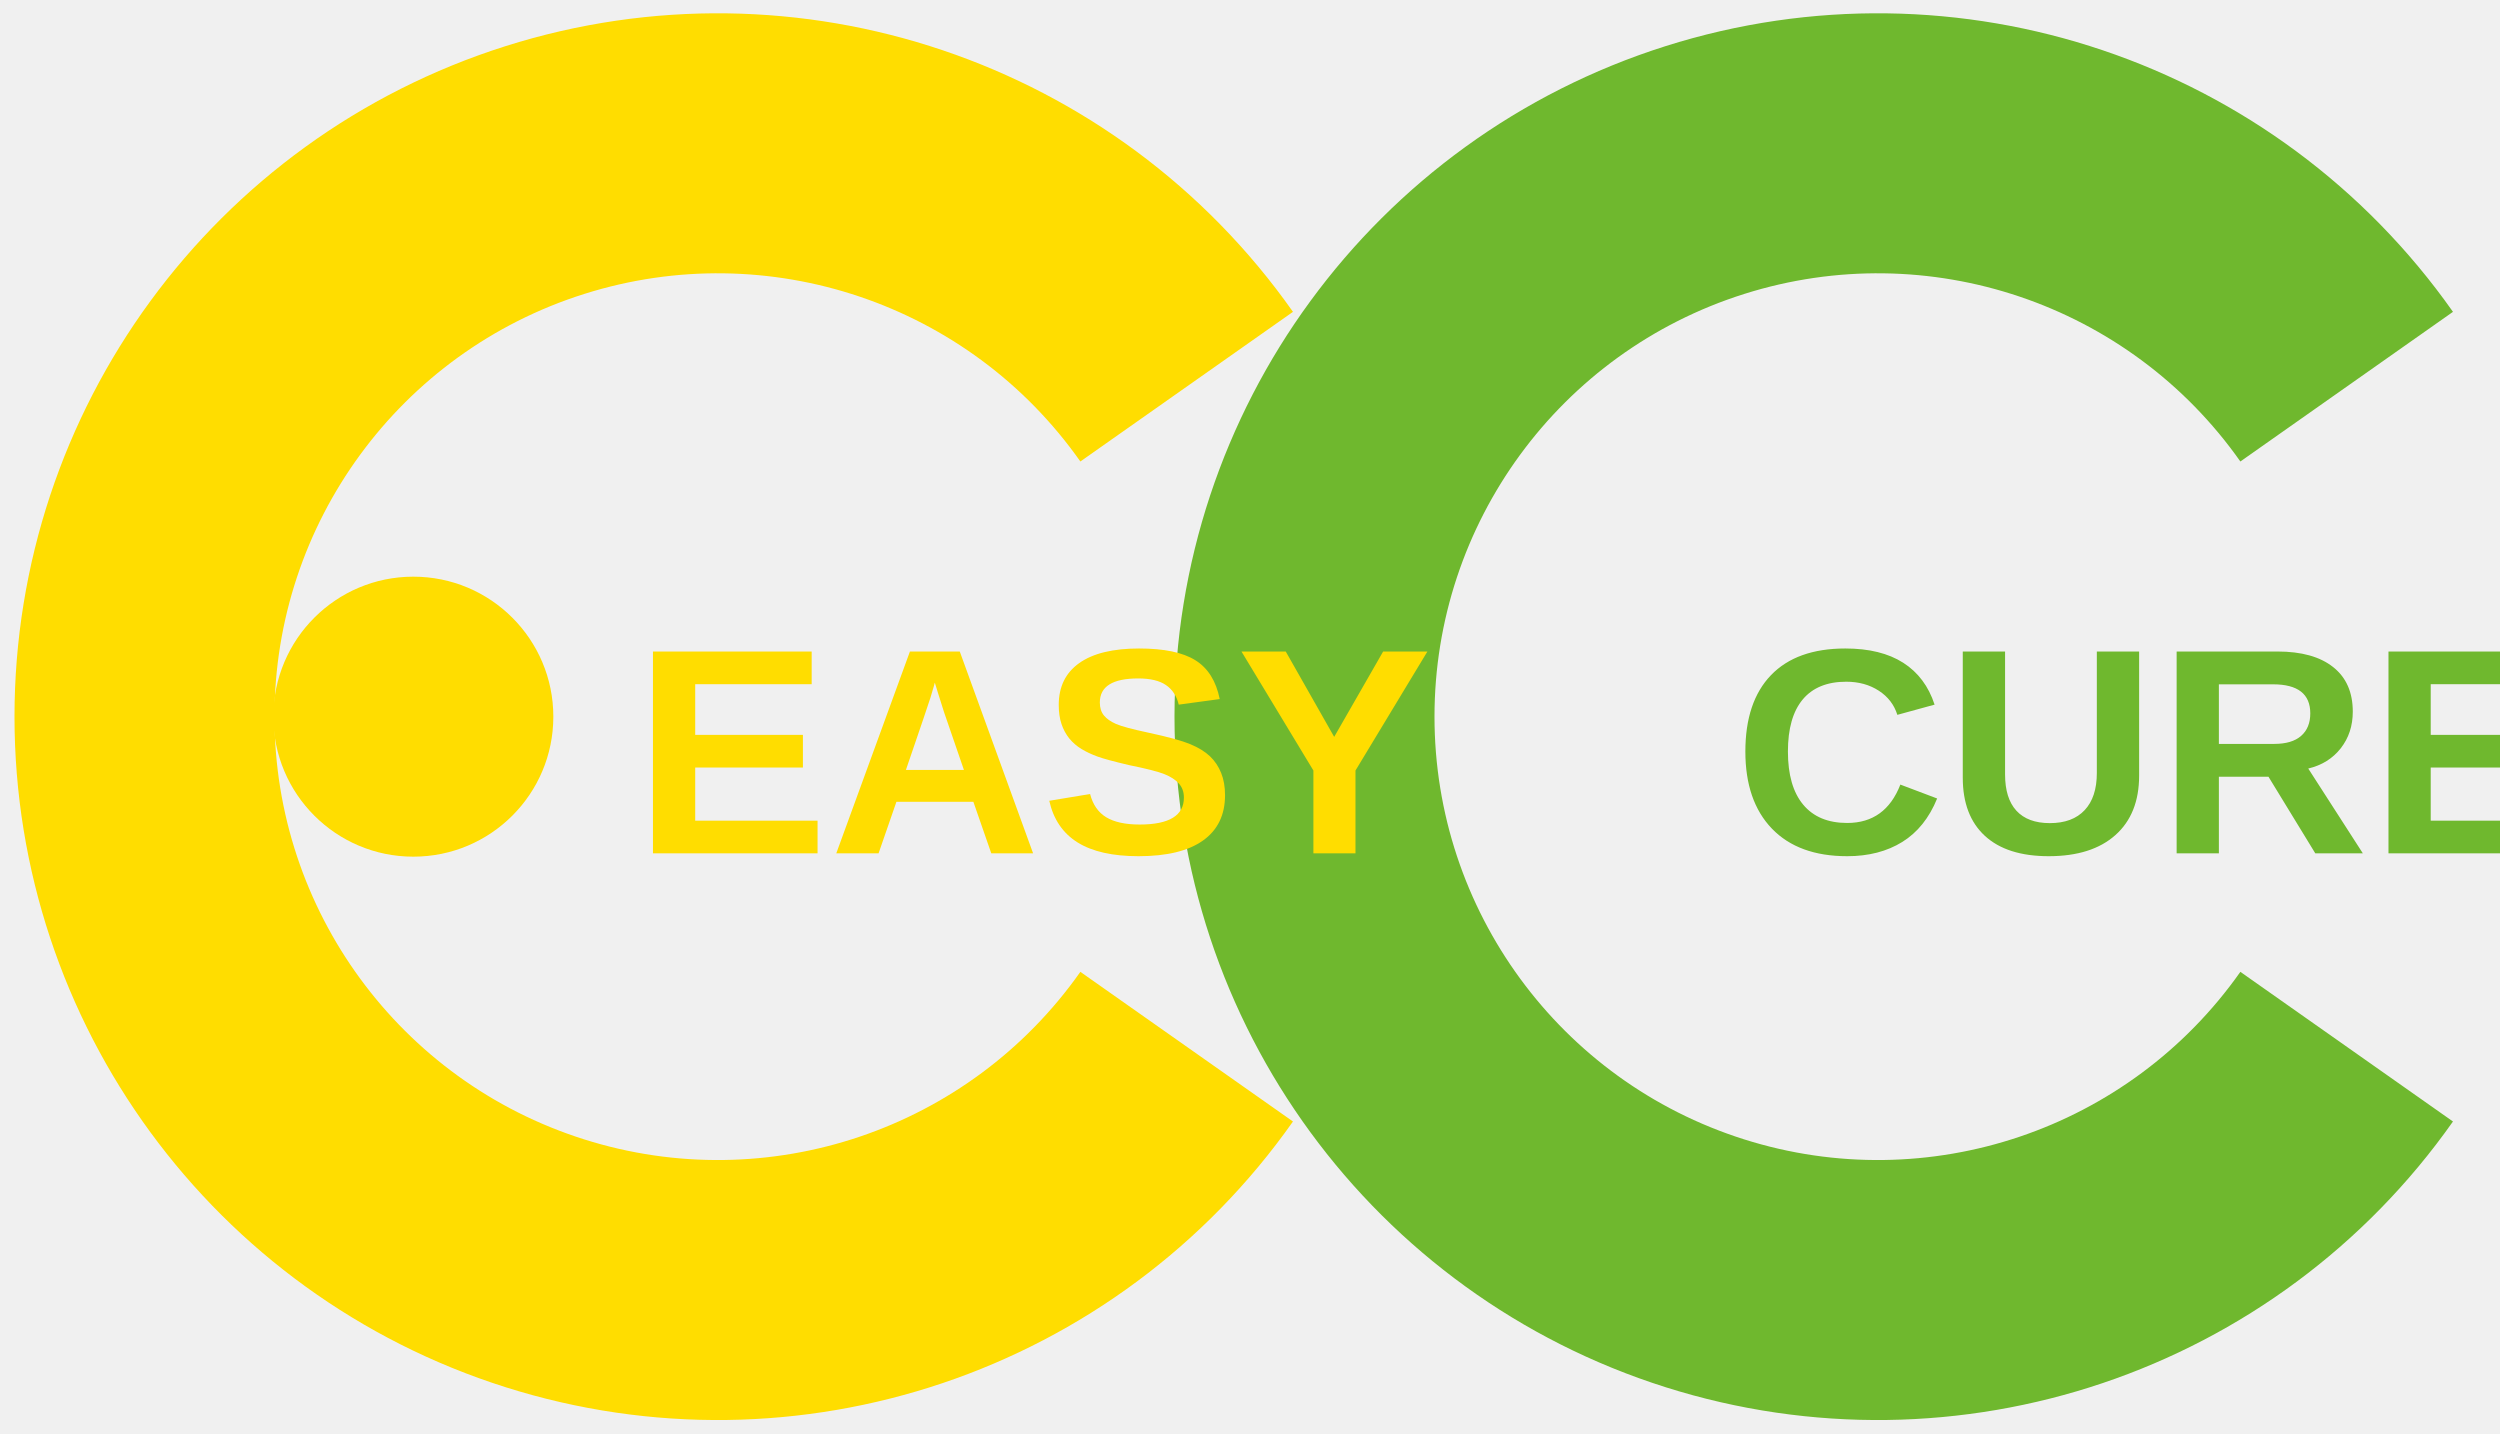
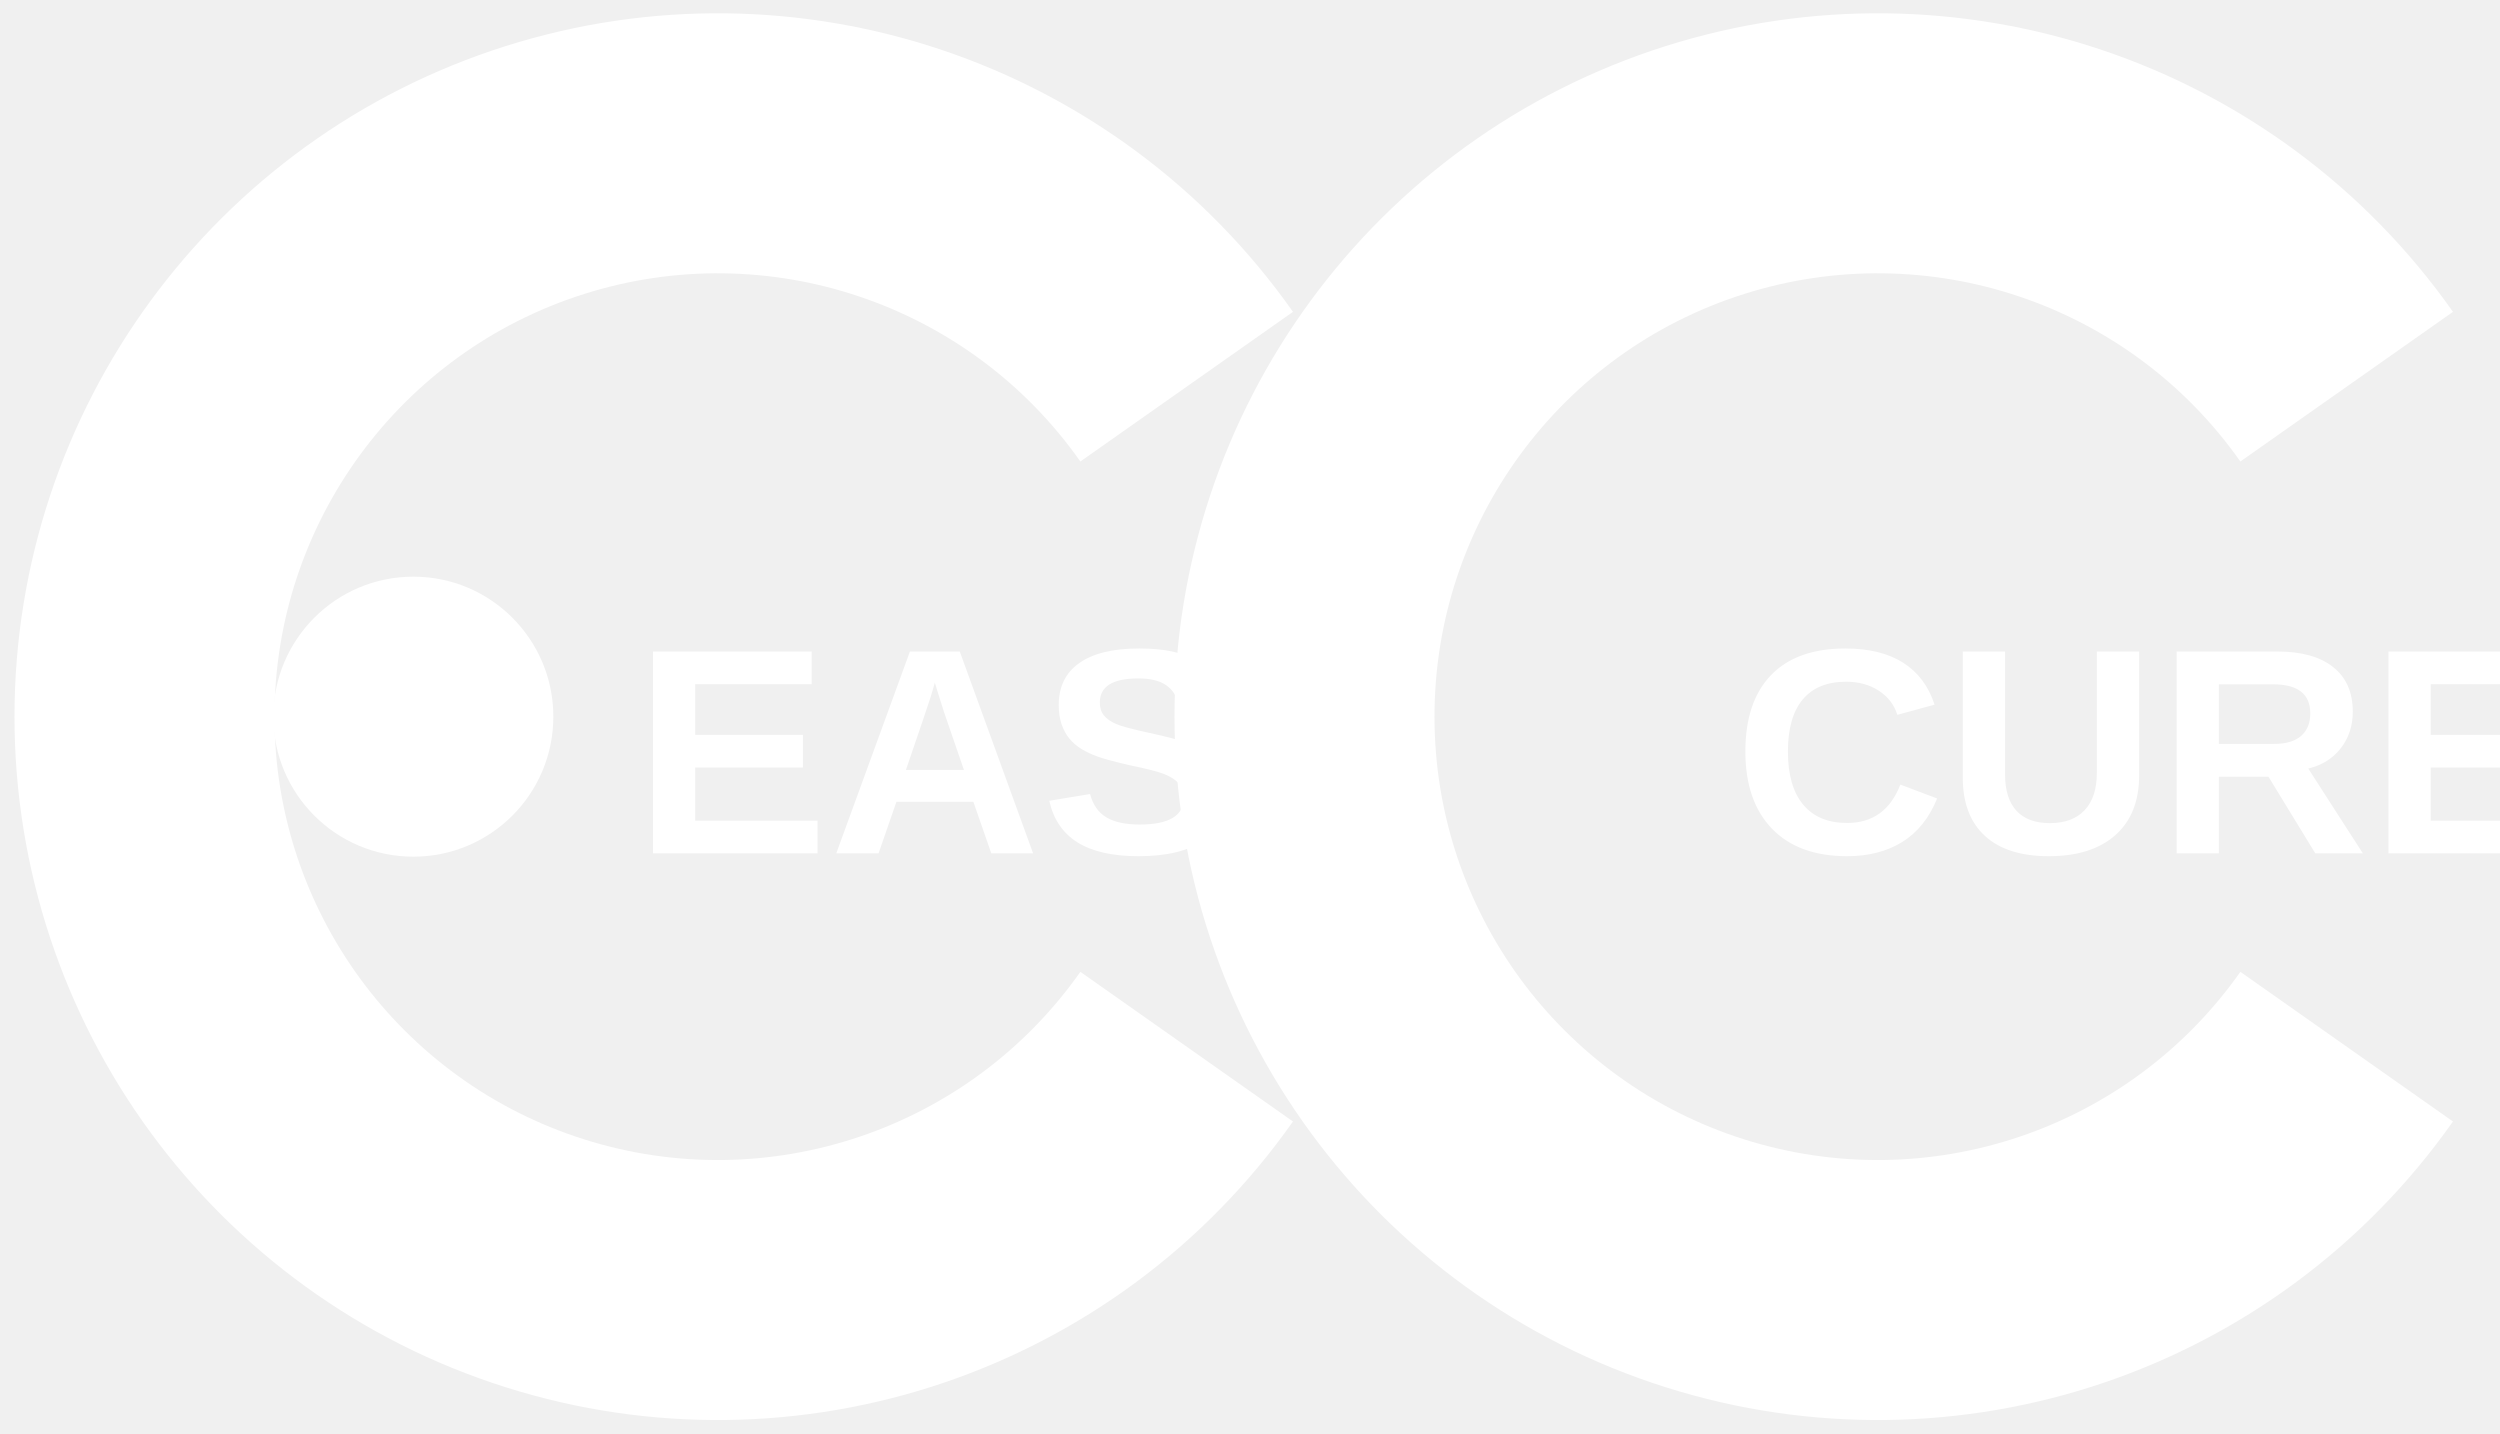
<svg xmlns="http://www.w3.org/2000/svg" viewBox="-4 -34 750 430" role="img" aria-label="EASY CURE 益力康">
-   <path d="M352 82 A172 172 0 1 0 352 280" fill="none" stroke="#FFDD00" stroke-width="78" />
-   <circle cx="120" cy="181" r="42" fill="#FFDD00" />
-   <path d="M700 82 A172 172 0 1 0 700 280" fill="none" stroke="#6FB82E" stroke-width="78" />
-   <text x="186" y="222" font-family="Arial Black,Arial,Helvetica,sans-serif" font-weight="900" font-size="88" fill="#FFDD00" textLength="196" lengthAdjust="spacingAndGlyphs">EASY</text>
-   <text x="516" y="222" font-family="Arial Black,Arial,Helvetica,sans-serif" font-weight="900" font-size="88" fill="#6FB82E" textLength="200" lengthAdjust="spacingAndGlyphs">CURE</text>
+   <path d="M352 82 A172 172 0 1 0 352 280" fill="none" stroke="#FFFFFF" stroke-width="78" />
+   <circle cx="120" cy="181" r="42" fill="#FFFFFF" />
+   <path d="M700 82 A172 172 0 1 0 700 280" fill="none" stroke="#FFFFFF" stroke-width="78" />
+   <text x="186" y="222" font-family="Arial Black,Arial,Helvetica,sans-serif" font-weight="900" font-size="88" fill="#FFFFFF" textLength="196" lengthAdjust="spacingAndGlyphs">EASY</text>
+   <text x="516" y="222" font-family="Arial Black,Arial,Helvetica,sans-serif" font-weight="900" font-size="88" fill="#FFFFFF" textLength="200" lengthAdjust="spacingAndGlyphs">CURE</text>
</svg>
